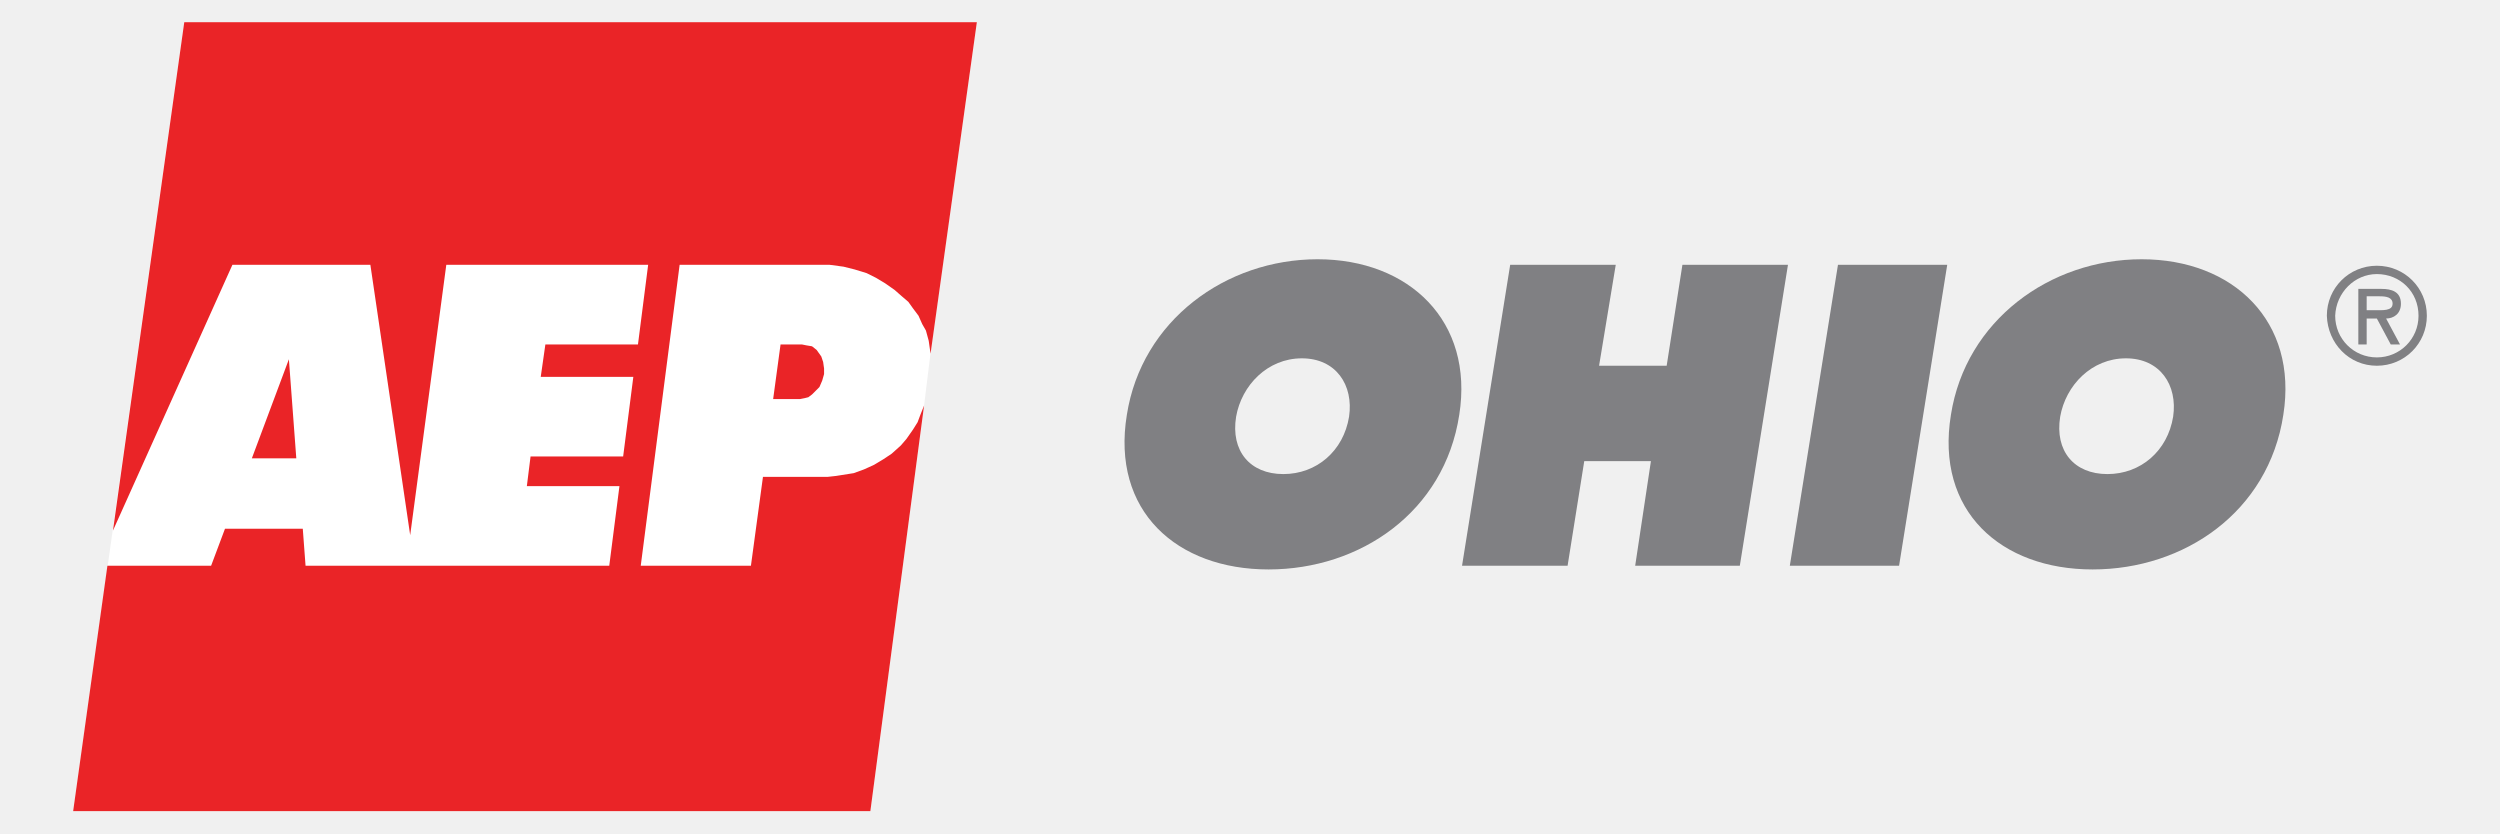
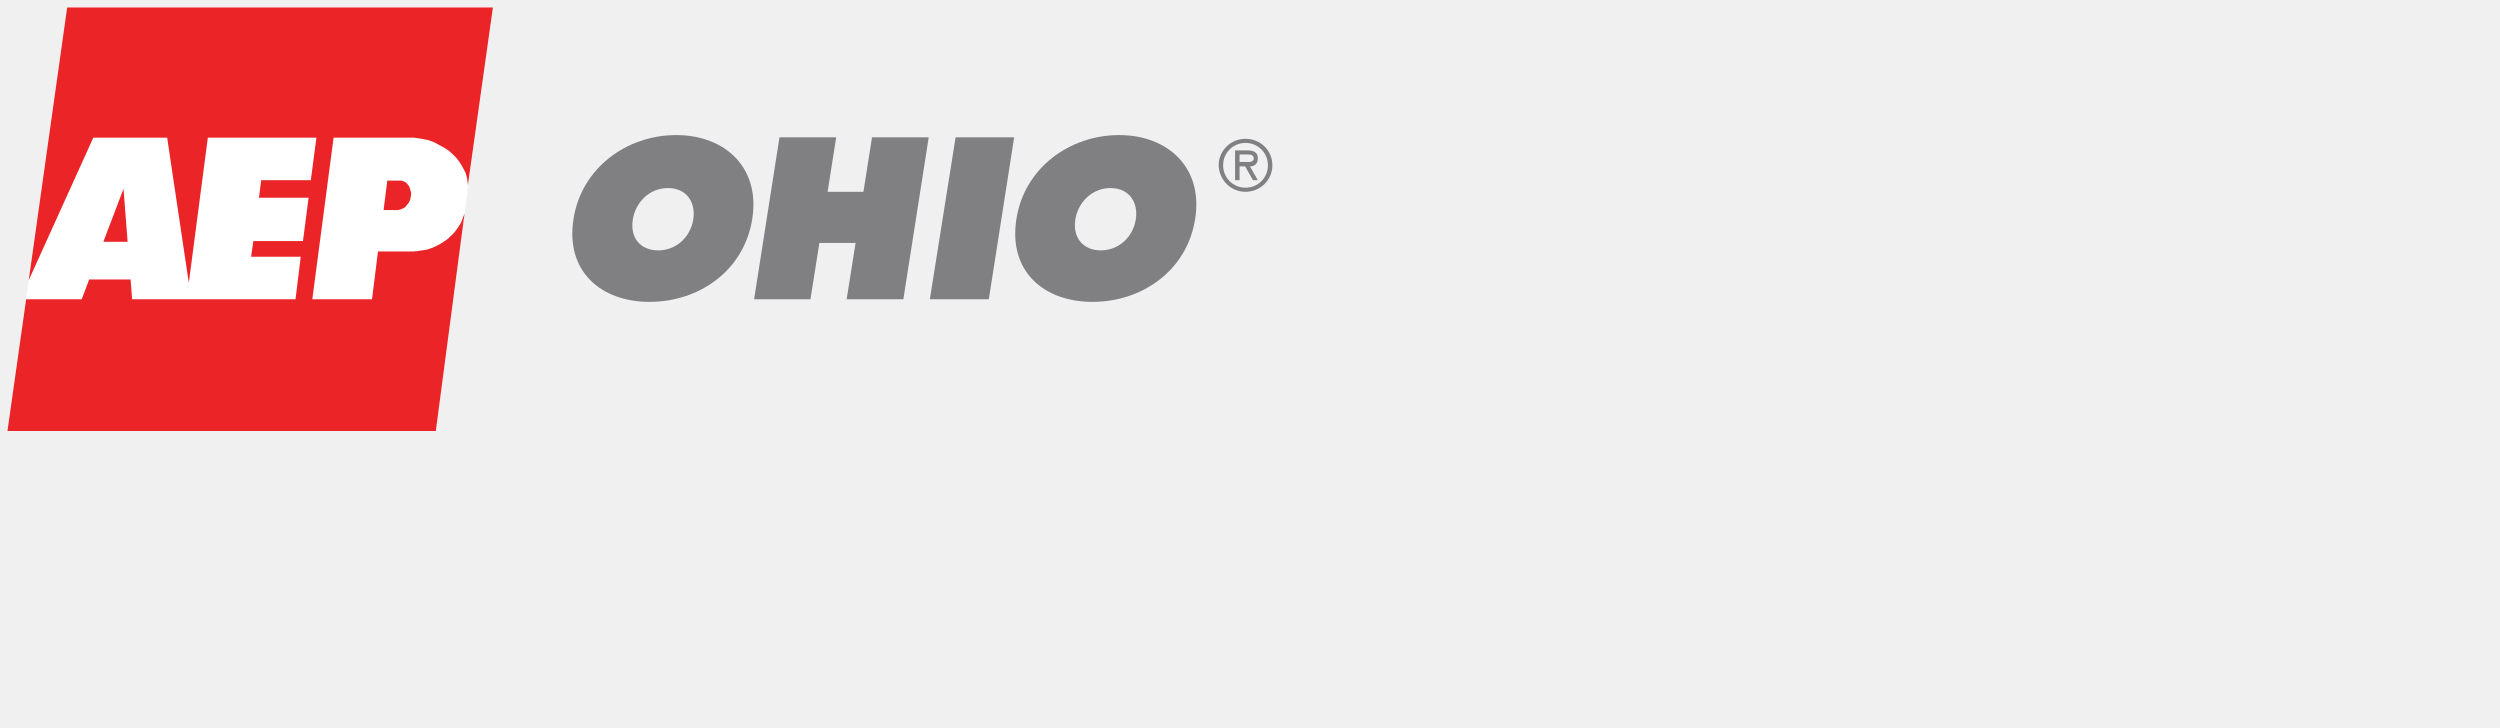
- <svg xmlns="http://www.w3.org/2000/svg" version="1.1" id="aepohio_logo" x="0px" y="0px" viewBox="0 0 270 90" enable-background="new 0 0 270 90" xml:space="preserve">
-   <polygon fill="#FFFFFF" points="19.9,2.4 105.5,2.4 100.5,38.1 99.8,43.8 94,87.6 7.9,87.6 19.9,2.4 " />
-   <polygon fill="#EA2427" points="24.3,57.1 32.7,57.1 33,61.1 65.8,61.1 66.9,52.5 56.9,52.5 57.3,49.3 67.3,49.3 68.4,40.7   58.4,40.7 58.9,37.2 68.9,37.2 70,28.6 48.2,28.6 44.3,57.8 40,28.6 25.1,28.6 12.2,57.3 19.9,2.4 105.5,2.4 100.5,38.2 100.3,36.8   100,35.7 99.6,35 99.2,34.1 98.6,33.3 98.1,32.6 97.4,32 96.6,31.3 95.6,30.6 94.6,30 93.6,29.5 92.3,29.1 91.1,28.8 89.6,28.6   89,28.6 73.4,28.6 69.2,61.1 81.1,61.1 82.4,51.5 89.4,51.5 90.3,51.4 92.2,51.1 93.3,50.7 94.4,50.2 95.4,49.6 96.3,49 97.3,48.1   97.9,47.4 98.6,46.4 99.1,45.6 99.4,44.8 99.8,43.8 94,87.6 7.9,87.6 11.6,61.1 22.8,61.1 24.3,57.1 " />
-   <path fill-rule="evenodd" clip-rule="evenodd" fill="#808083" d="M256.7,39.5c3,0,5.4-2.4,5.4-5.4c0-3-2.4-5.4-5.4-5.4  c-3,0-5.4,2.4-5.4,5.4C251.4,37.1,253.7,39.5,256.7,39.5L256.7,39.5z M256.7,29.6c2.5,0,4.5,1.9,4.5,4.5c0,2.5-2,4.5-4.5,4.5  c-2.5,0-4.5-2-4.5-4.5C252.3,31.6,254.3,29.6,256.7,29.6L256.7,29.6z M257.7,34.4c0.8,0,1.6-0.5,1.6-1.6c0-1.3-1-1.6-2.1-1.6h-2.5v6  h0.9v-2.8h1.1l1.5,2.8h1L257.7,34.4L257.7,34.4z M257,32c0.7,0,1.4,0.1,1.4,0.8c0,0.8-1.1,0.7-1.9,0.7h-0.9V32H257L257,32z" />
-   <polygon fill="#EA2427" points="84.3,37.2 83.5,43.1 86.4,43.1 86.9,43 87.3,42.9 87.7,42.6 88.1,42.2 88.5,41.8 88.8,41.1 89,40.4   89,39.8 88.9,39.1 88.7,38.5 88.2,37.8 87.7,37.4 87.1,37.3 86.6,37.2 84.3,37.2 " />
-   <polygon fill="#EA2427" points="27.2,49.5 32,49.5 31.2,38.8 27.2,49.5 " />
-   <path fill-rule="evenodd" clip-rule="evenodd" fill="#808083" d="M231.3,28c-9.9,0-19,6.6-20.6,16.8c-1.7,10.4,5.4,16.7,15.3,16.7  c9.9,0,19-6.2,20.6-16.7C248.2,34.7,241.2,28,231.3,28L231.3,28z M229.6,38.7c3.7,0,5.6,2.9,5.1,6.3c-0.6,3.7-3.5,6.2-7.1,6.2  s-5.7-2.5-5.1-6.2C223.1,41.6,225.9,38.7,229.6,38.7L229.6,38.7z" />
-   <path fill-rule="evenodd" clip-rule="evenodd" fill="#808083" d="M142.3,28c-9.9,0-19,6.6-20.6,16.8c-1.7,10.4,5.4,16.7,15.3,16.7  c9.9,0,19-6.2,20.6-16.7C159.2,34.7,152.2,28,142.3,28L142.3,28z M140.6,38.7c3.7,0,5.6,2.9,5.1,6.3c-0.6,3.7-3.5,6.2-7.1,6.2  c-3.6,0-5.7-2.5-5.1-6.2C134.1,41.6,136.9,38.7,140.6,38.7L140.6,38.7z" />
-   <polygon fill="#808083" points="157.9,61.1 169.3,61.1 171.1,49.8 178.3,49.8 176.6,61.1 187.9,61.1 193.1,28.6 181.7,28.6   180,39.5 172.7,39.5 174.5,28.6 163.1,28.6 157.9,61.1 " />
-   <polygon fill="#808083" points="193.3,61.1 205.1,61.1 210.3,28.6 198.5,28.6 193.3,61.1 " />
+ <svg xmlns="http://www.w3.org/2000/svg" version="1.1" id="Layer_1" x="0px" y="0px" viewBox="0 0 670 195" enable-background="new 0 0 670 195" xml:space="preserve">
+   <polygon fill="#FFFFFF" points="18,2 132.1,2 125.5,49.6 124.5,57.2 116.8,115.5 2,115.5 18,2 " />
+   <polygon fill="#EA2427" points="23.9,74.9 35,74.9 35.4,80.2 79.2,80.2 80.6,68.8 67.3,68.8 67.9,64.6 81.2,64.6 82.7,53 69.4,53   70,48.3 83.3,48.3 84.8,36.9 55.7,36.9 50.6,75.8 44.8,36.9 25,36.9 7.7,75.1 18,2 132.1,2 125.4,49.6 125.2,47.9 124.8,46.4   124.3,45.4 123.7,44.3 123,43.2 122.3,42.3 121.4,41.4 120.3,40.4 118.9,39.5 117.6,38.8 116.3,38.1 114.6,37.5 113,37.2 111,36.9   110.2,36.9 89.4,36.9 83.7,80.2 99.7,80.2 101.3,67.4 110.7,67.4 111.8,67.3 114.4,66.9 115.9,66.4 117.4,65.7 118.6,65 119.9,64.1   121.3,62.8 122,62 123,60.6 123.6,59.6 124,58.5 124.5,57.2 116.8,115.5 2,115.5 7,80.2 21.9,80.2 23.9,74.9 " />
+   <path fill-rule="evenodd" clip-rule="evenodd" fill="#808083" d="M333.8,51.4c4,0,7.2-3.2,7.2-7.1c0-4-3.2-7.1-7.2-7.1  c-4,0-7.2,3.2-7.2,7.1C326.7,48.2,329.8,51.4,333.8,51.4L333.8,51.4z M333.8,38.3c3.3,0,6,2.6,6,6c0,3.4-2.7,6-6,6c-3.3,0-6-2.6-6-6  C327.8,40.9,330.5,38.3,333.8,38.3L333.8,38.3z M335,44.6c1.1,0,2.1-0.6,2.1-2.2c0-1.7-1.3-2.1-2.8-2.1H331v8h1.2v-3.7h1.5l2.1,3.7  h1.3L335,44.6L335,44.6z M334.2,41.4c1,0,1.8,0.1,1.8,1.1c0,1.1-1.5,0.9-2.6,0.9h-1.2v-2H334.2L334.2,41.4z" />
+   <polygon fill="#EA2427" points="103.8,48.4 102.8,56.3 106.7,56.3 107.4,56.1 107.9,55.9 108.5,55.6 109,55 109.5,54.4 109.9,53.6   110.1,52.7 110.2,51.8 110,51 109.7,50 109,49.1 108.4,48.7 107.6,48.4 107,48.4 103.8,48.4 " />
+   <polygon fill="#EA2427" points="27.7,64.8 34.2,64.8 33.1,50.6 27.7,64.8 " />
+   <path fill-rule="evenodd" clip-rule="evenodd" fill="#808083" d="M299.9,36.2c-13.2,0-25.4,8.8-27.5,22.5  c-2.2,13.9,7.2,22.2,20.4,22.2c13.2,0,25.3-8.3,27.5-22.2C322.5,45,313.1,36.2,299.9,36.2L299.9,36.2z M297.6,50.4  c5,0,7.5,3.8,6.8,8.4c-0.8,4.9-4.7,8.3-9.4,8.3s-7.6-3.4-6.8-8.3C288.9,54.3,292.6,50.4,297.6,50.4L297.6,50.4z" />
+   <path fill-rule="evenodd" clip-rule="evenodd" fill="#808083" d="M181.2,36.2c-13.2,0-25.4,8.8-27.5,22.5  c-2.2,13.9,7.2,22.2,20.4,22.2c13.2,0,25.3-8.3,27.5-22.2C203.8,45,194.4,36.2,181.2,36.2L181.2,36.2z M179,50.4  c5,0,7.5,3.8,6.8,8.4c-0.8,4.9-4.7,8.3-9.4,8.3c-4.8,0-7.6-3.4-6.8-8.3C170.3,54.3,174,50.4,179,50.4L179,50.4z" />
+   <polygon fill="#808083" points="202.1,80.2 217.2,80.2 219.6,65.1 229.3,65.1 226.9,80.2 242.1,80.2 248.9,36.8 233.7,36.8   231.4,51.4 221.8,51.4 224.1,36.8 208.9,36.8 202.1,80.2 " />
+   <polygon fill="#808083" points="249.2,80.2 265,80.2 271.8,36.8 256.1,36.8 249.2,80.2 " />
</svg>
